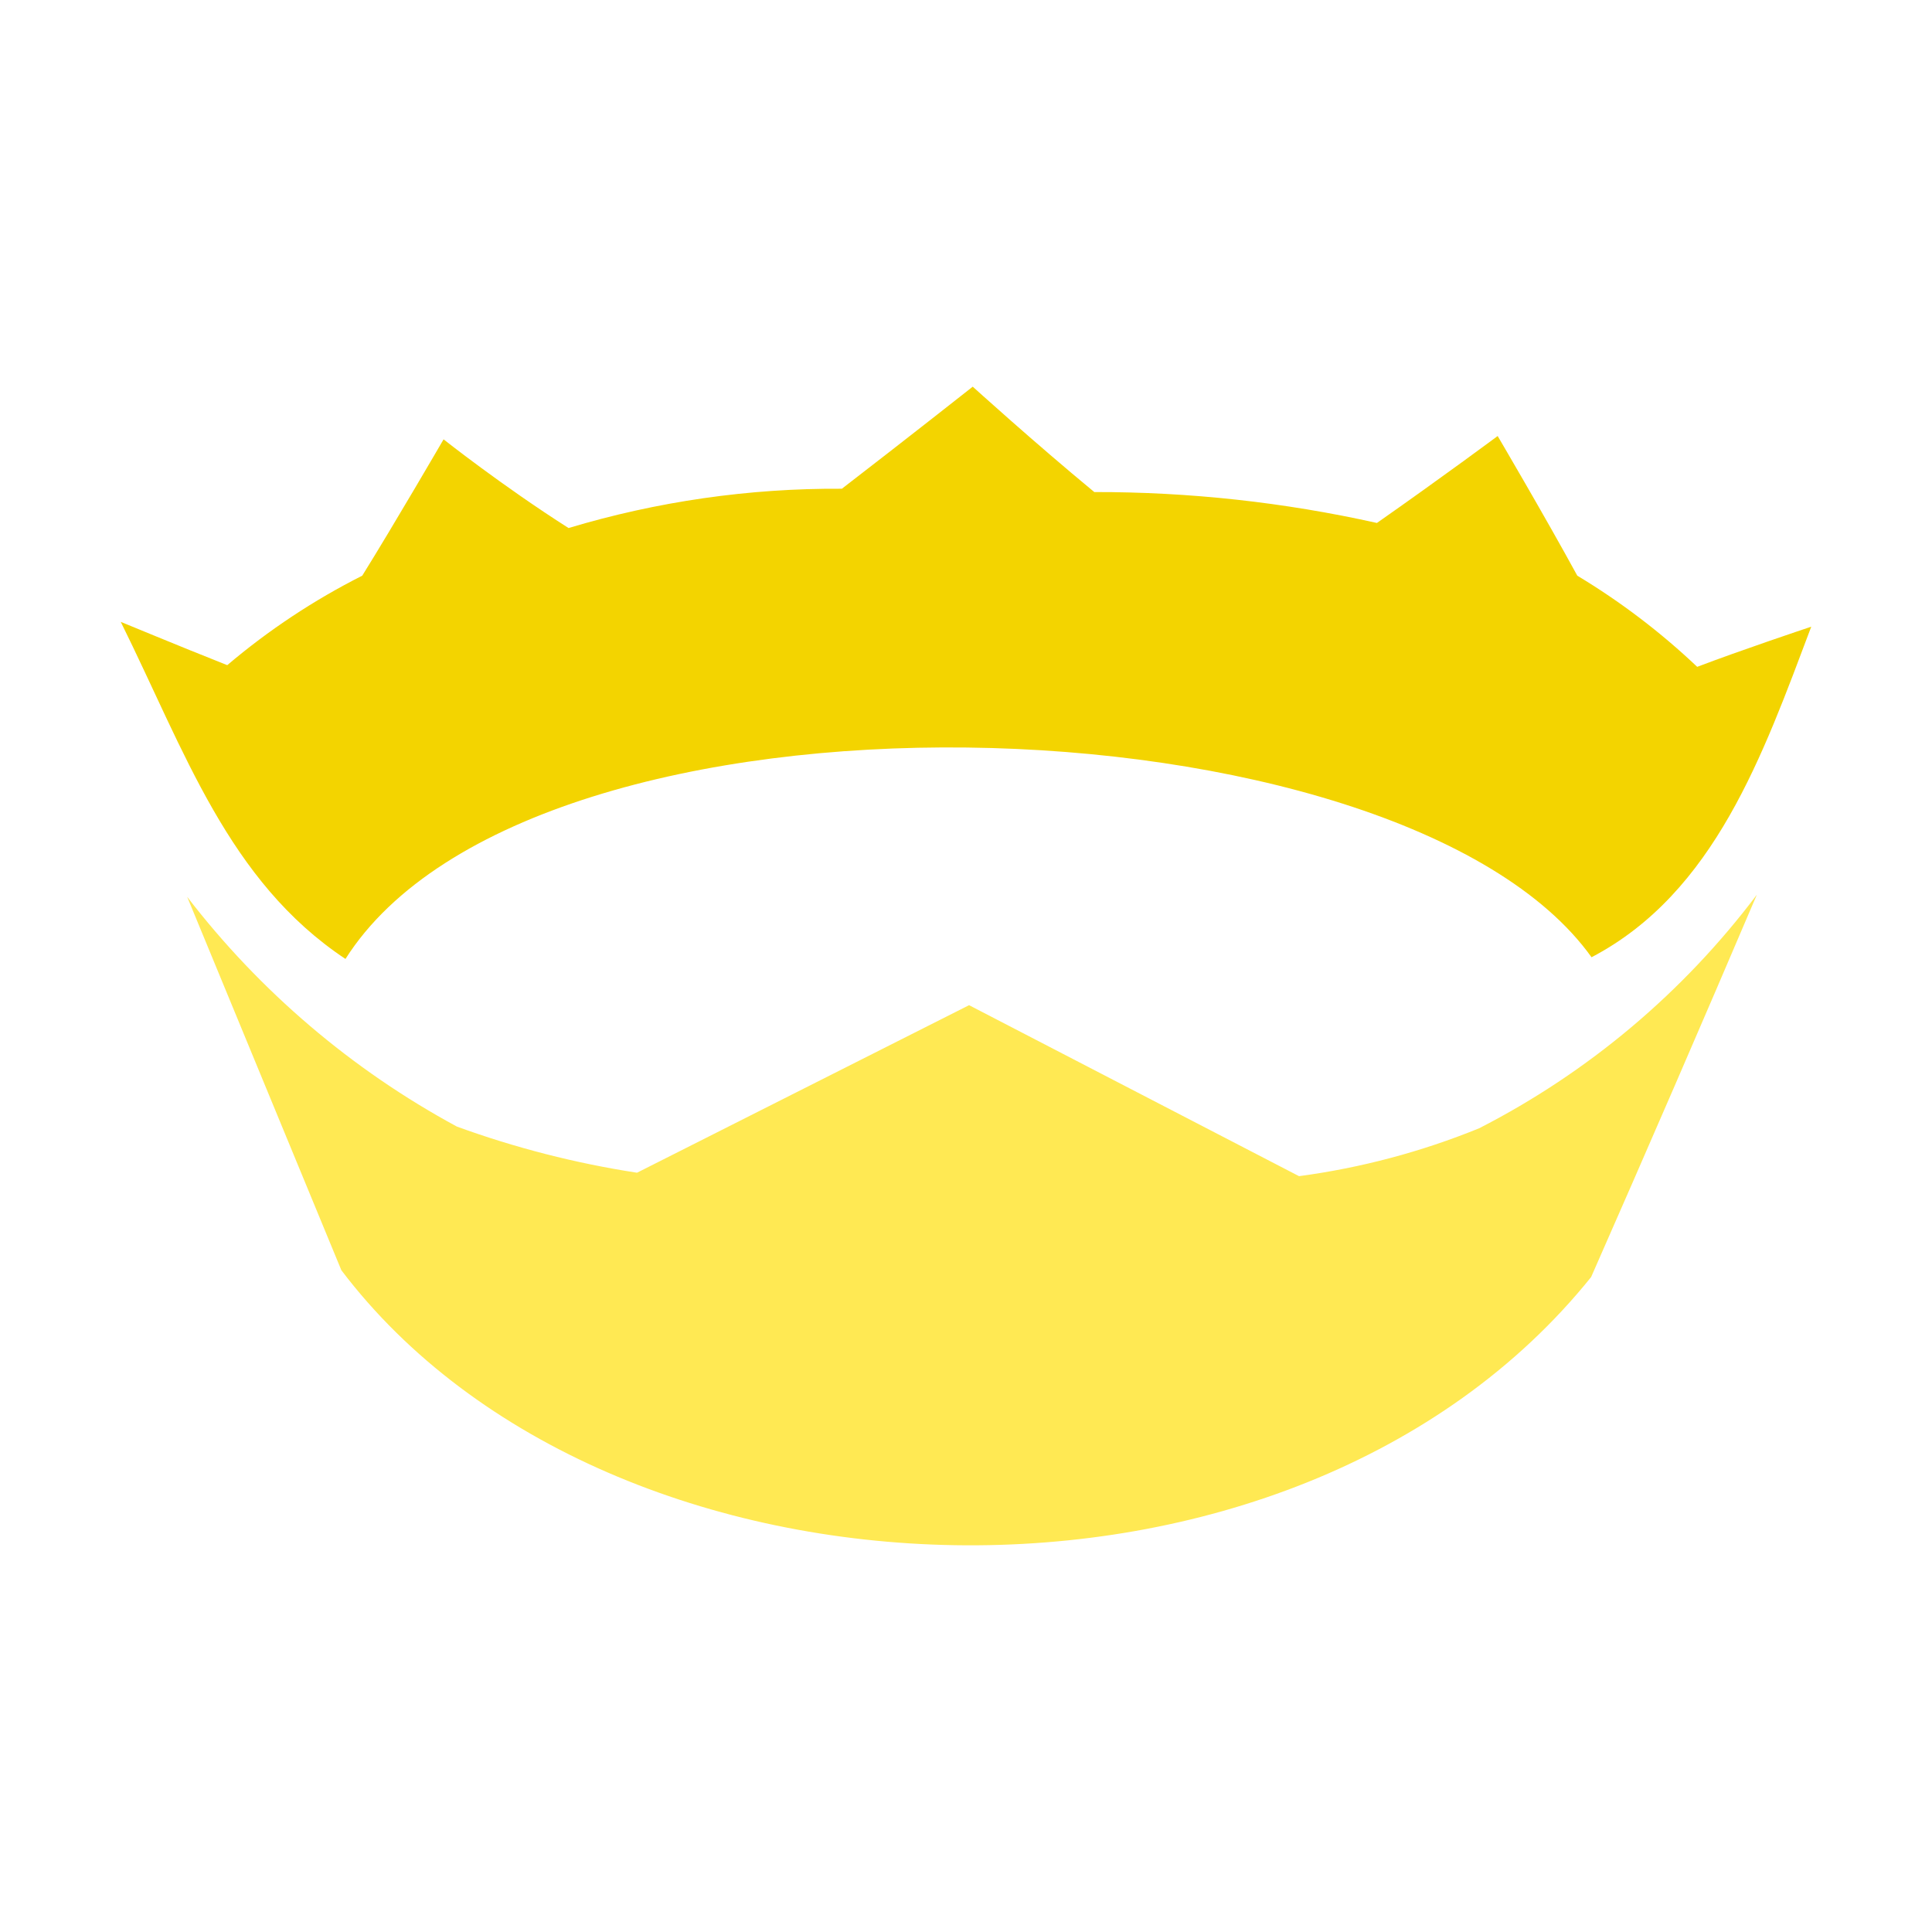
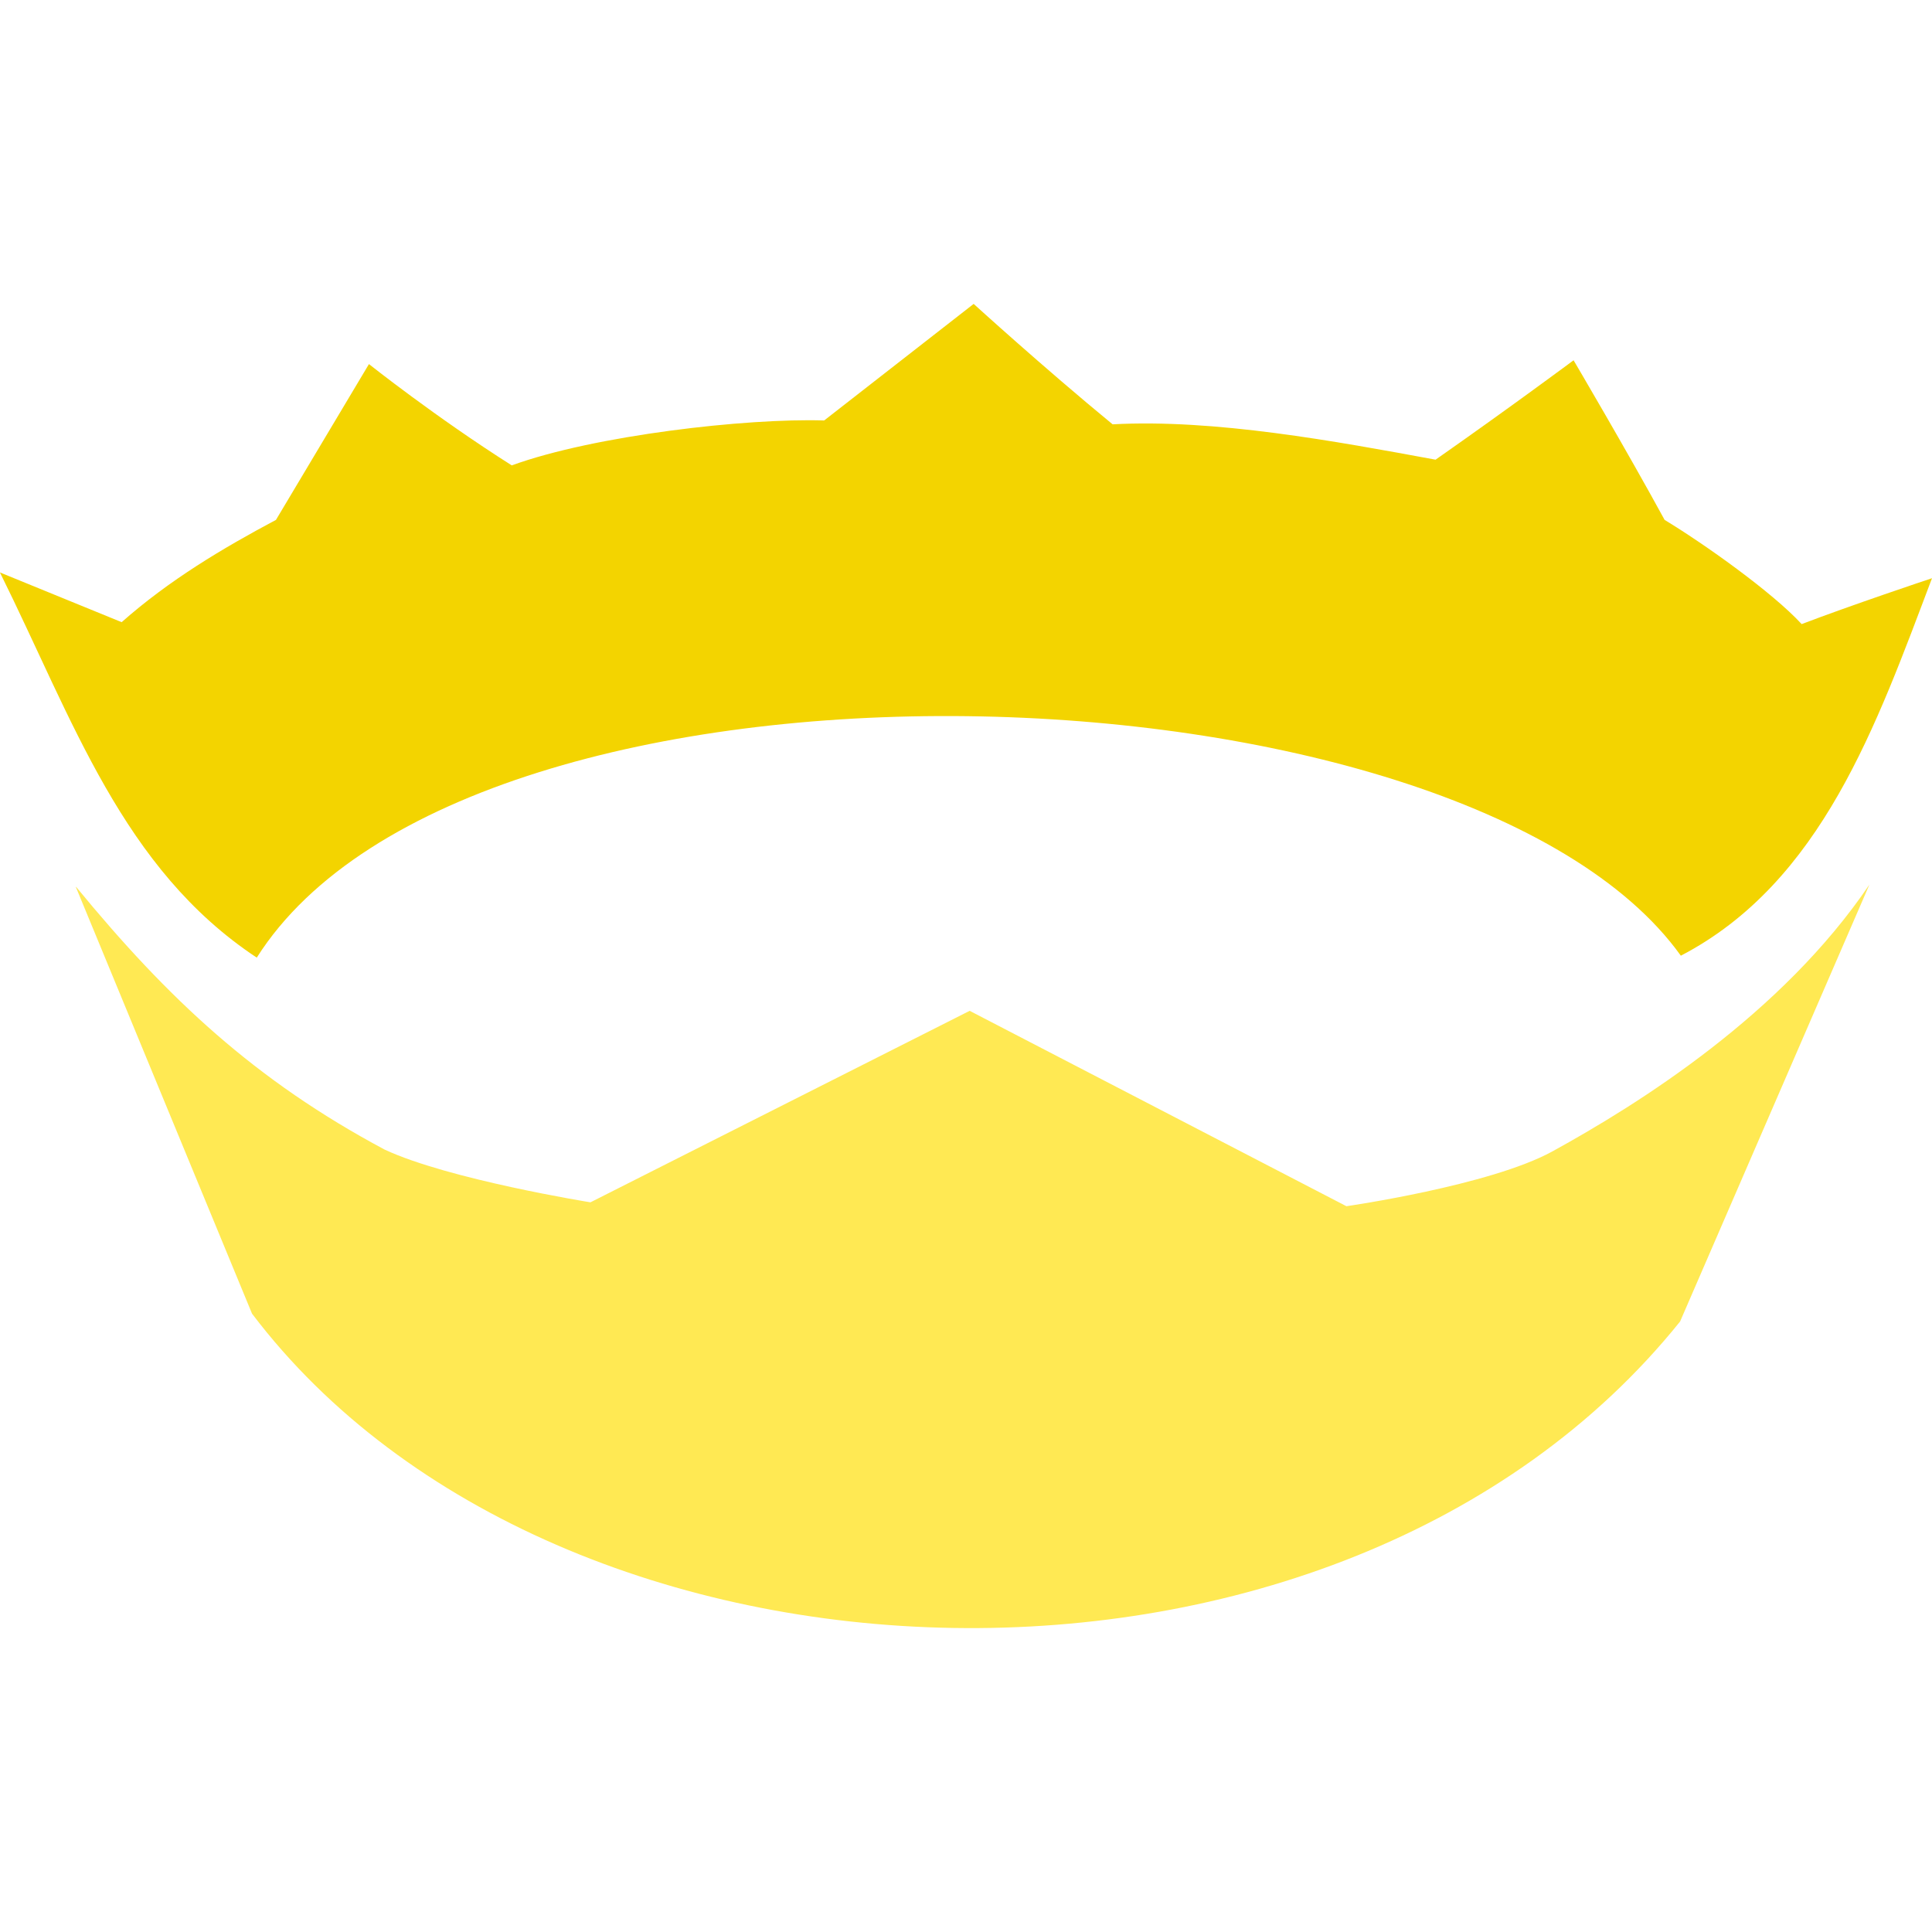
- <svg xmlns="http://www.w3.org/2000/svg" viewBox="0 0 32 32">
-   <path d="M16.111 6.405s-1.073.847-2.167 1.69a15.4 15.4 0 0 0-4.527.651c-1.1-.7-2.07-1.469-2.07-1.469S6.52 8.7 6 9.535a11.4 11.4 0 0 0-2.236 1.482C2.961 10.7 2.03 10.31 2 10.3c1.063 2.145 1.778 4.292 3.722 5.583 3.1-4.889 17.48-4.439 20.639-.028C28.4 14.787 29.2 12.5 30 10.38c-.088.029-1.181.395-1.889.665a11.5 11.5 0 0 0-1.986-1.51c-.537-.984-1.319-2.313-1.319-2.313s-.927.689-2 1.44a21.3 21.3 0 0 0-4.681-.512c-1-.826-2.014-1.746-2.014-1.746Z" style="fill:#f3d400" />
-   <path d="m3.1 14.854 2.554 6.185c4.435 5.85 15.759 6.257 20.7.113a584 584 0 0 0 2.745-6.333 13.4 13.4 0 0 1-4.6 3.869 12.2 12.2 0 0 1-2.983.793l-5.465-2.832-5.5 2.775a15.7 15.7 0 0 1-2.983-.764A14.1 14.1 0 0 1 3.1 14.854" style="fill:#ffe953" />
+ <svg xmlns="http://www.w3.org/2000/svg" width="64" height="64" viewBox="0 0 60 60">
+   <path fill="#f3d400" d="m30.238 9.438-4.643 3.62c-2.41-.077-7.14.463-9.702 1.395-2.36-1.495-4.435-3.146-4.435-3.146L8.57 16.146c-1.653.88-3.313 1.868-4.792 3.176l-3.78-1.544c2.278 4.595 3.8 9.197 7.976 11.962 6.633-10.476 37.456-9.5 44.226-.06 4.377-2.28 6.08-7.18 7.8-11.723-.19.062-2.53.846-4.048 1.425-.906-.987-3.042-2.503-4.256-3.236-1.15-2.11-2.827-4.957-2.827-4.957s-1.985 1.476-4.286 3.087c-3.108-.574-6.868-1.27-10.03-1.098-2.152-1.77-4.315-3.74-4.315-3.74" />
+   <path fill="#ffe953" d="m2.355 27.545 5.472 13.252c9.503 12.537 33.77 13.41 44.35.243l5.88-13.57c-2.714 4.02-7.13 6.796-9.85 8.29-1.933 1.06-6.393 1.7-6.393 1.7l-11.7-6.068-11.777 5.947s-4.4-.707-6.393-1.638c-4.02-2.147-6.726-4.683-9.577-8.155z" />
</svg>
